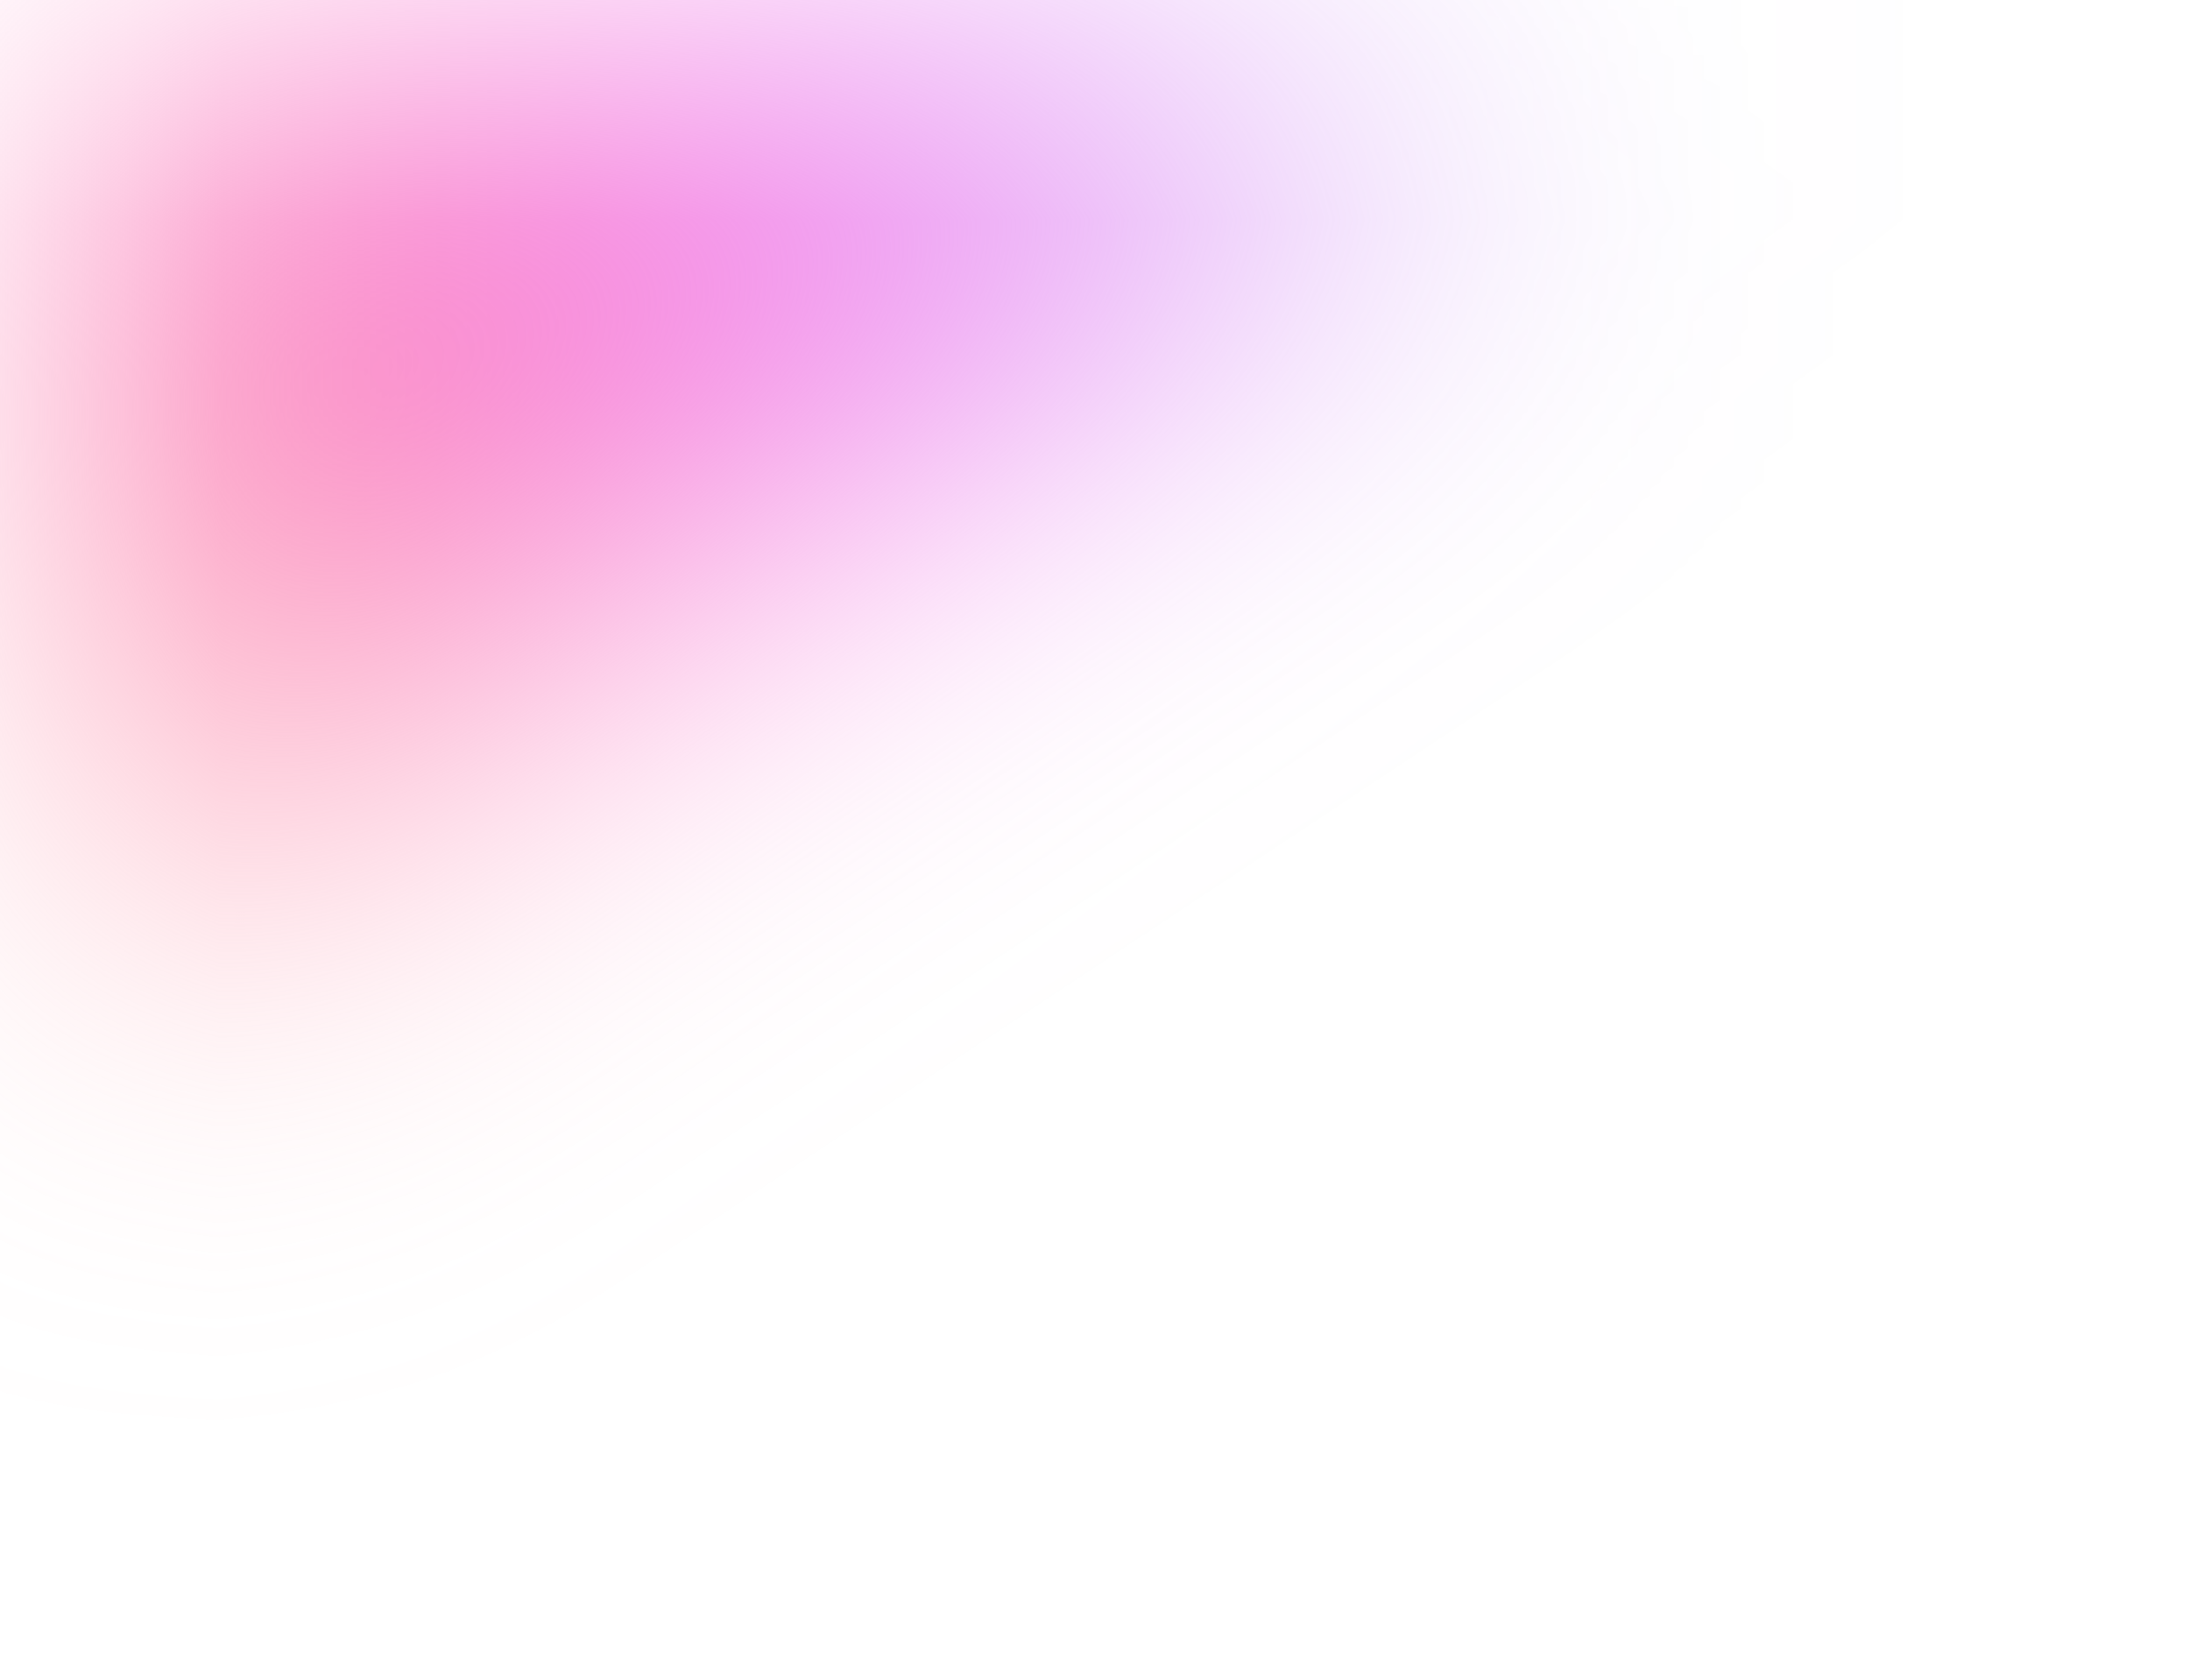
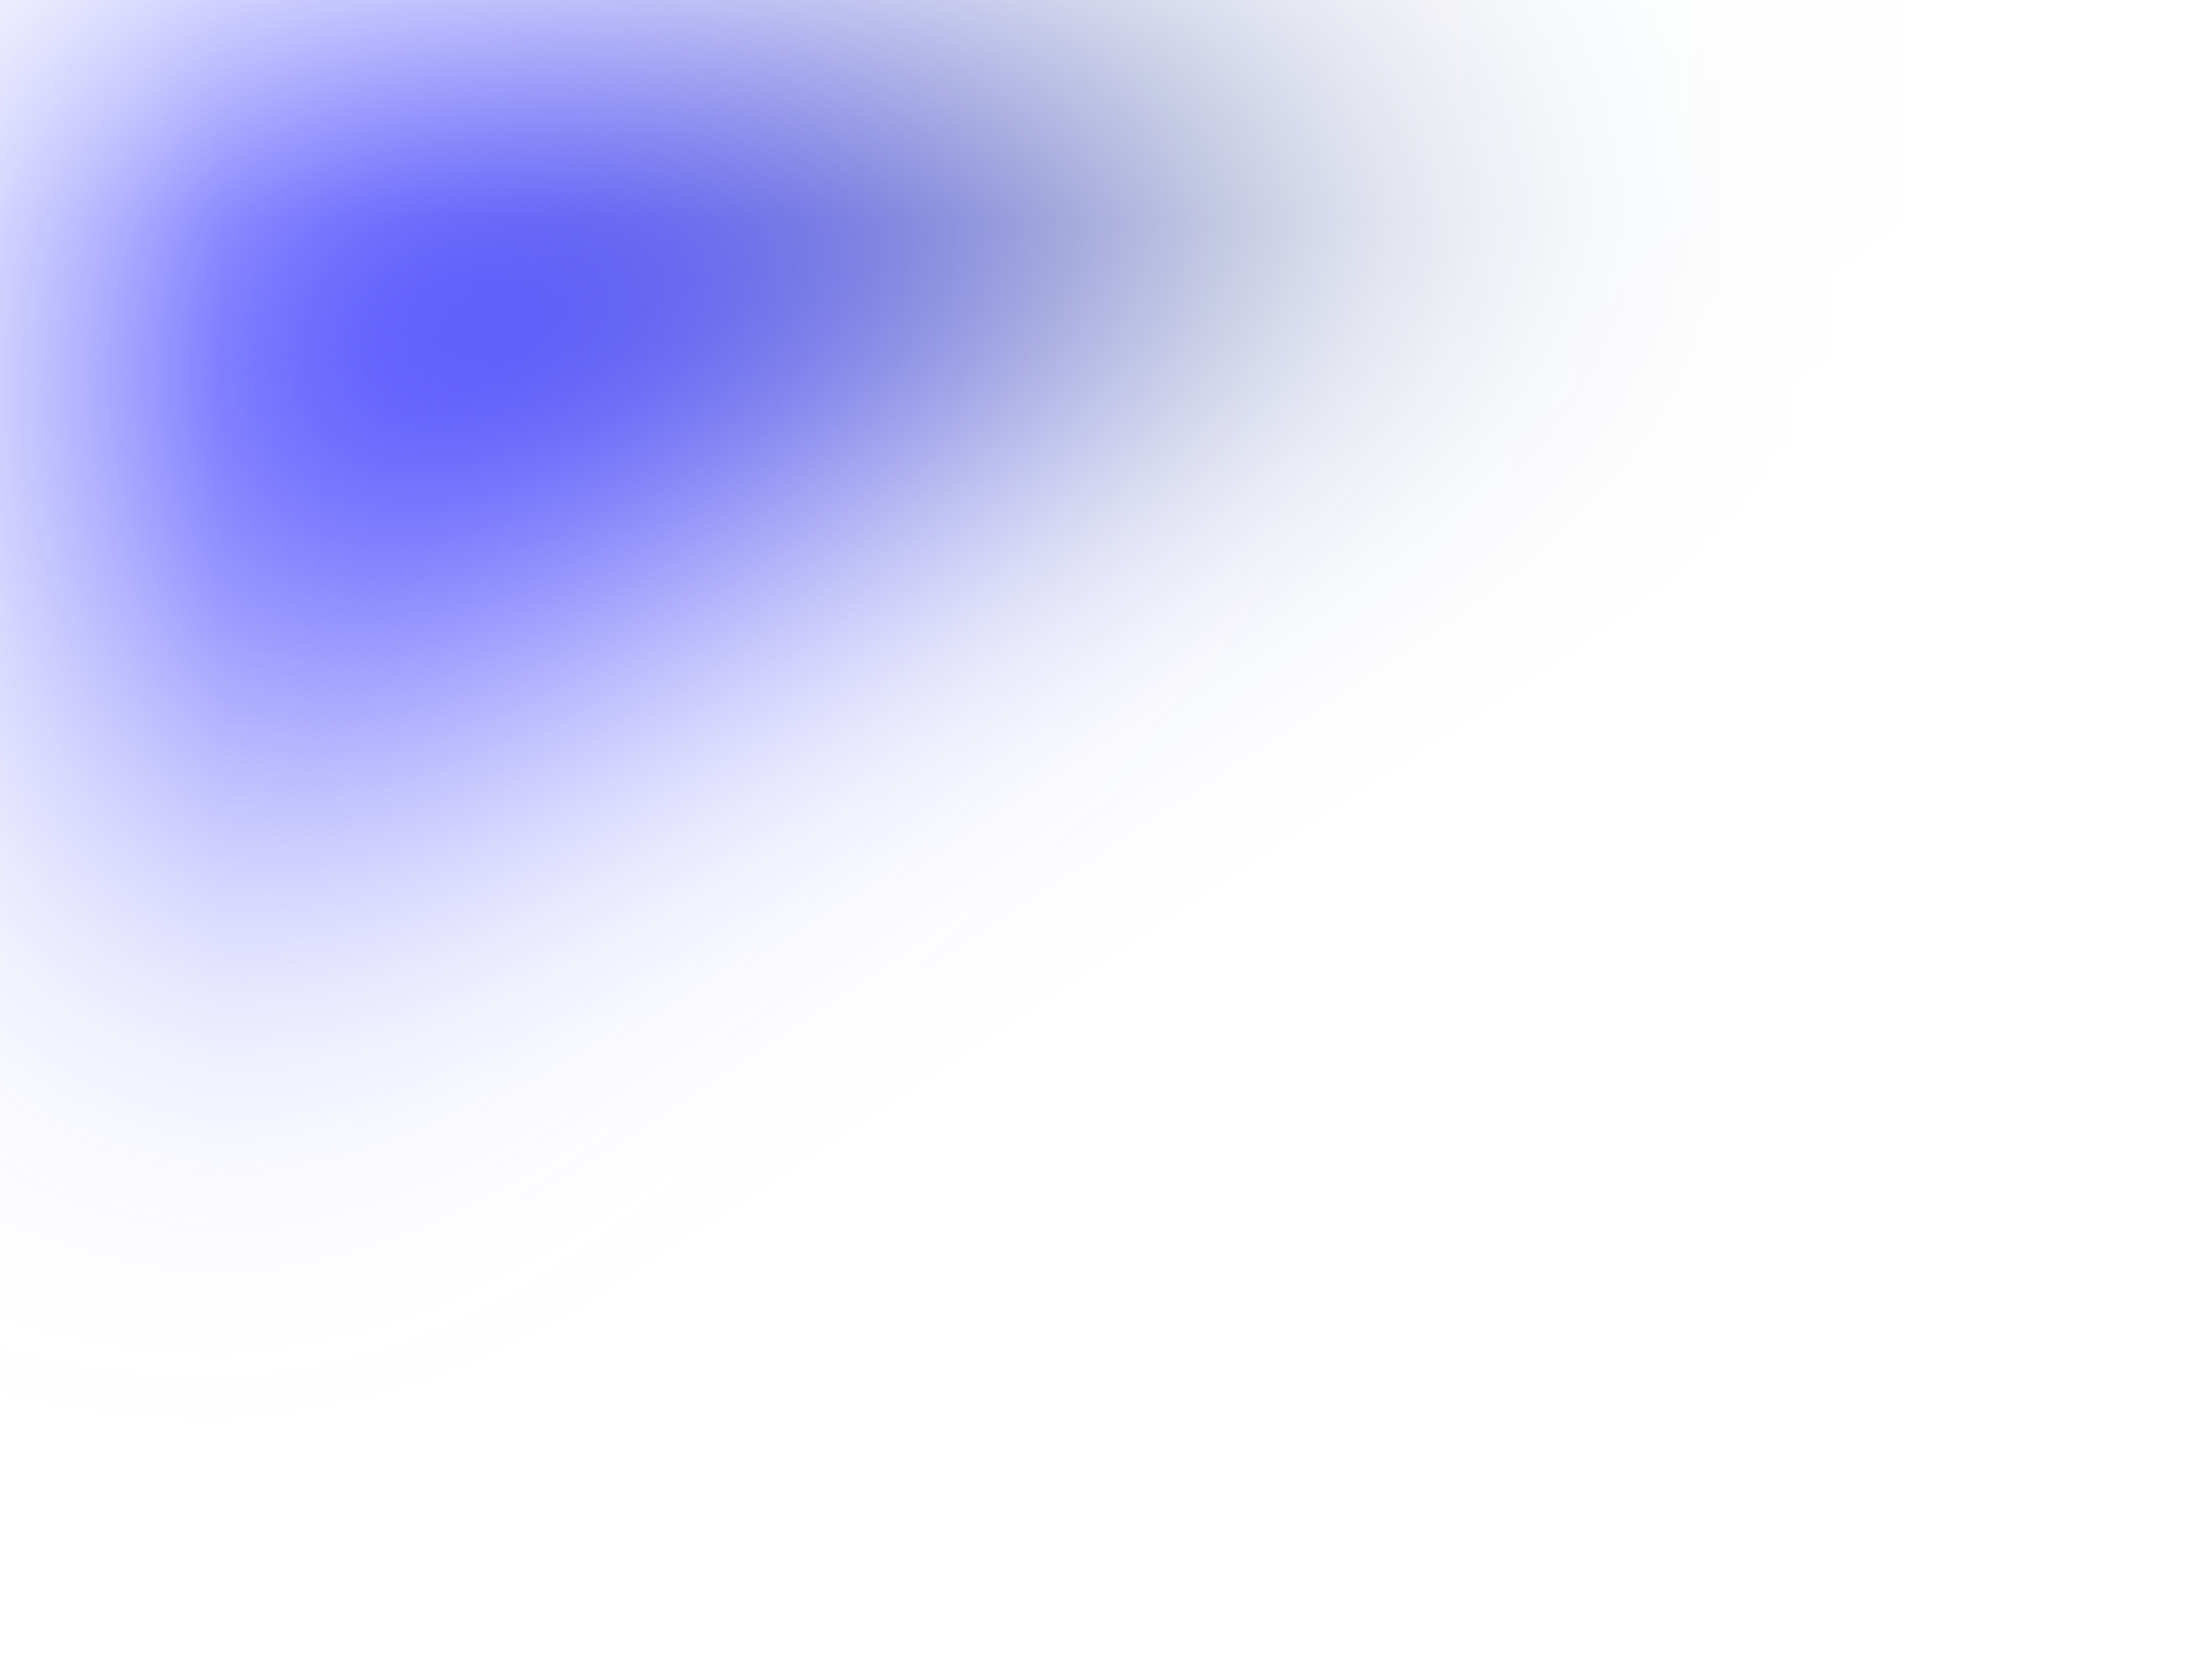
<svg xmlns="http://www.w3.org/2000/svg" width="2560" height="1964" viewBox="0 0 2560 1964" fill="none">
  <g filter="url(#filter0_f_835_19)">
    <rect opacity="0.67" width="235.957" height="1328.39" transform="matrix(-0.833501 0.552519 0.547264 0.83696 1113.38 -1182.65)" fill="#4314CB" />
-     <rect width="235.958" height="1328.39" transform="matrix(-0.833501 0.552519 0.547264 0.83696 916.707 -1052.28)" fill="#8C35EC" />
-     <rect width="235.958" height="1328.39" transform="matrix(-0.833501 0.552519 0.547264 0.83696 720.036 -921.907)" fill="#BB44F0" />
-     <rect width="235.958" height="1328.39" transform="matrix(-0.833501 0.552519 0.547264 0.83696 523.366 -791.536)" fill="#E554F3" />
-     <rect width="235.958" height="1328.39" transform="matrix(-0.833501 0.552519 0.547264 0.83696 326.696 -661.165)" fill="#F664E4" />
-     <rect width="235.958" height="1328.39" transform="matrix(-0.833501 0.552519 0.547264 0.83696 130.026 -530.794)" fill="#F974CC" />
-     <rect width="235.958" height="1328.39" transform="matrix(-0.833501 0.552519 0.547264 0.83696 -66.6465 -400.423)" fill="#FB85B9" />
-     <rect width="235.958" height="1328.39" transform="matrix(-0.833501 0.552519 0.547264 0.83696 -263.317 -270.052)" fill="#FD97AE" />
-     <rect width="235.958" height="1328.39" transform="matrix(-0.833501 0.552519 0.547264 0.83696 -459.987 -139.681)" fill="#FEA9AA" />
-     <rect width="235.958" height="1328.39" transform="matrix(-0.833501 0.552519 0.547264 0.83696 -656.658 -9.3103)" fill="#FFC9BB" />
+     <rect width="235.958" height="1328.39" transform="matrix(-0.833501 0.552519 0.547264 0.83696 916.707 -1052.28)" fill="#000F5C" />
+     <rect width="235.958" height="1328.39" transform="matrix(-0.833501 0.552519 0.547264 0.83696 720.036 -921.907)" fill="#002275" />
+     <rect width="235.958" height="1328.39" transform="matrix(-0.833501 0.552519 0.547264 0.83696 523.366 -791.536)" fill="#1520A6" />
+     <rect width="235.958" height="1328.39" transform="matrix(-0.833501 0.552519 0.547264 0.83696 326.696 -661.165)" fill="#1919FF" />
+     <rect width="235.958" height="1328.39" transform="matrix(-0.833501 0.552519 0.547264 0.83696 130.026 -530.794)" fill="#3333FF" />
+     <rect width="235.958" height="1328.39" transform="matrix(-0.833501 0.552519 0.547264 0.83696 -66.6465 -400.423)" fill="#4D4DFF" />
+     <rect width="235.958" height="1328.39" transform="matrix(-0.833501 0.552519 0.547264 0.83696 -263.317 -270.052)" fill="#6666FF" />
+     <rect width="235.958" height="1328.39" transform="matrix(-0.833501 0.552519 0.547264 0.83696 -459.987 -139.681)" fill="#8080FF" />
+     <rect width="235.958" height="1328.39" transform="matrix(-0.833501 0.552519 0.547264 0.83696 -656.658 -9.3103)" fill="#7990FF" />
  </g>
  <defs>
    <filter id="filter0_f_835_19" x="-1650" y="-2173.76" width="4680.37" height="4137" filterUnits="userSpaceOnUse" color-interpolation-filters="sRGB">
      <feFlood flood-opacity="0" result="BackgroundImageFix" />
      <feBlend mode="normal" in="SourceGraphic" in2="BackgroundImageFix" result="shape" />
      <feGaussianBlur stdDeviation="300" result="effect1_foregroundBlur_835_19" />
    </filter>
  </defs>
</svg>
